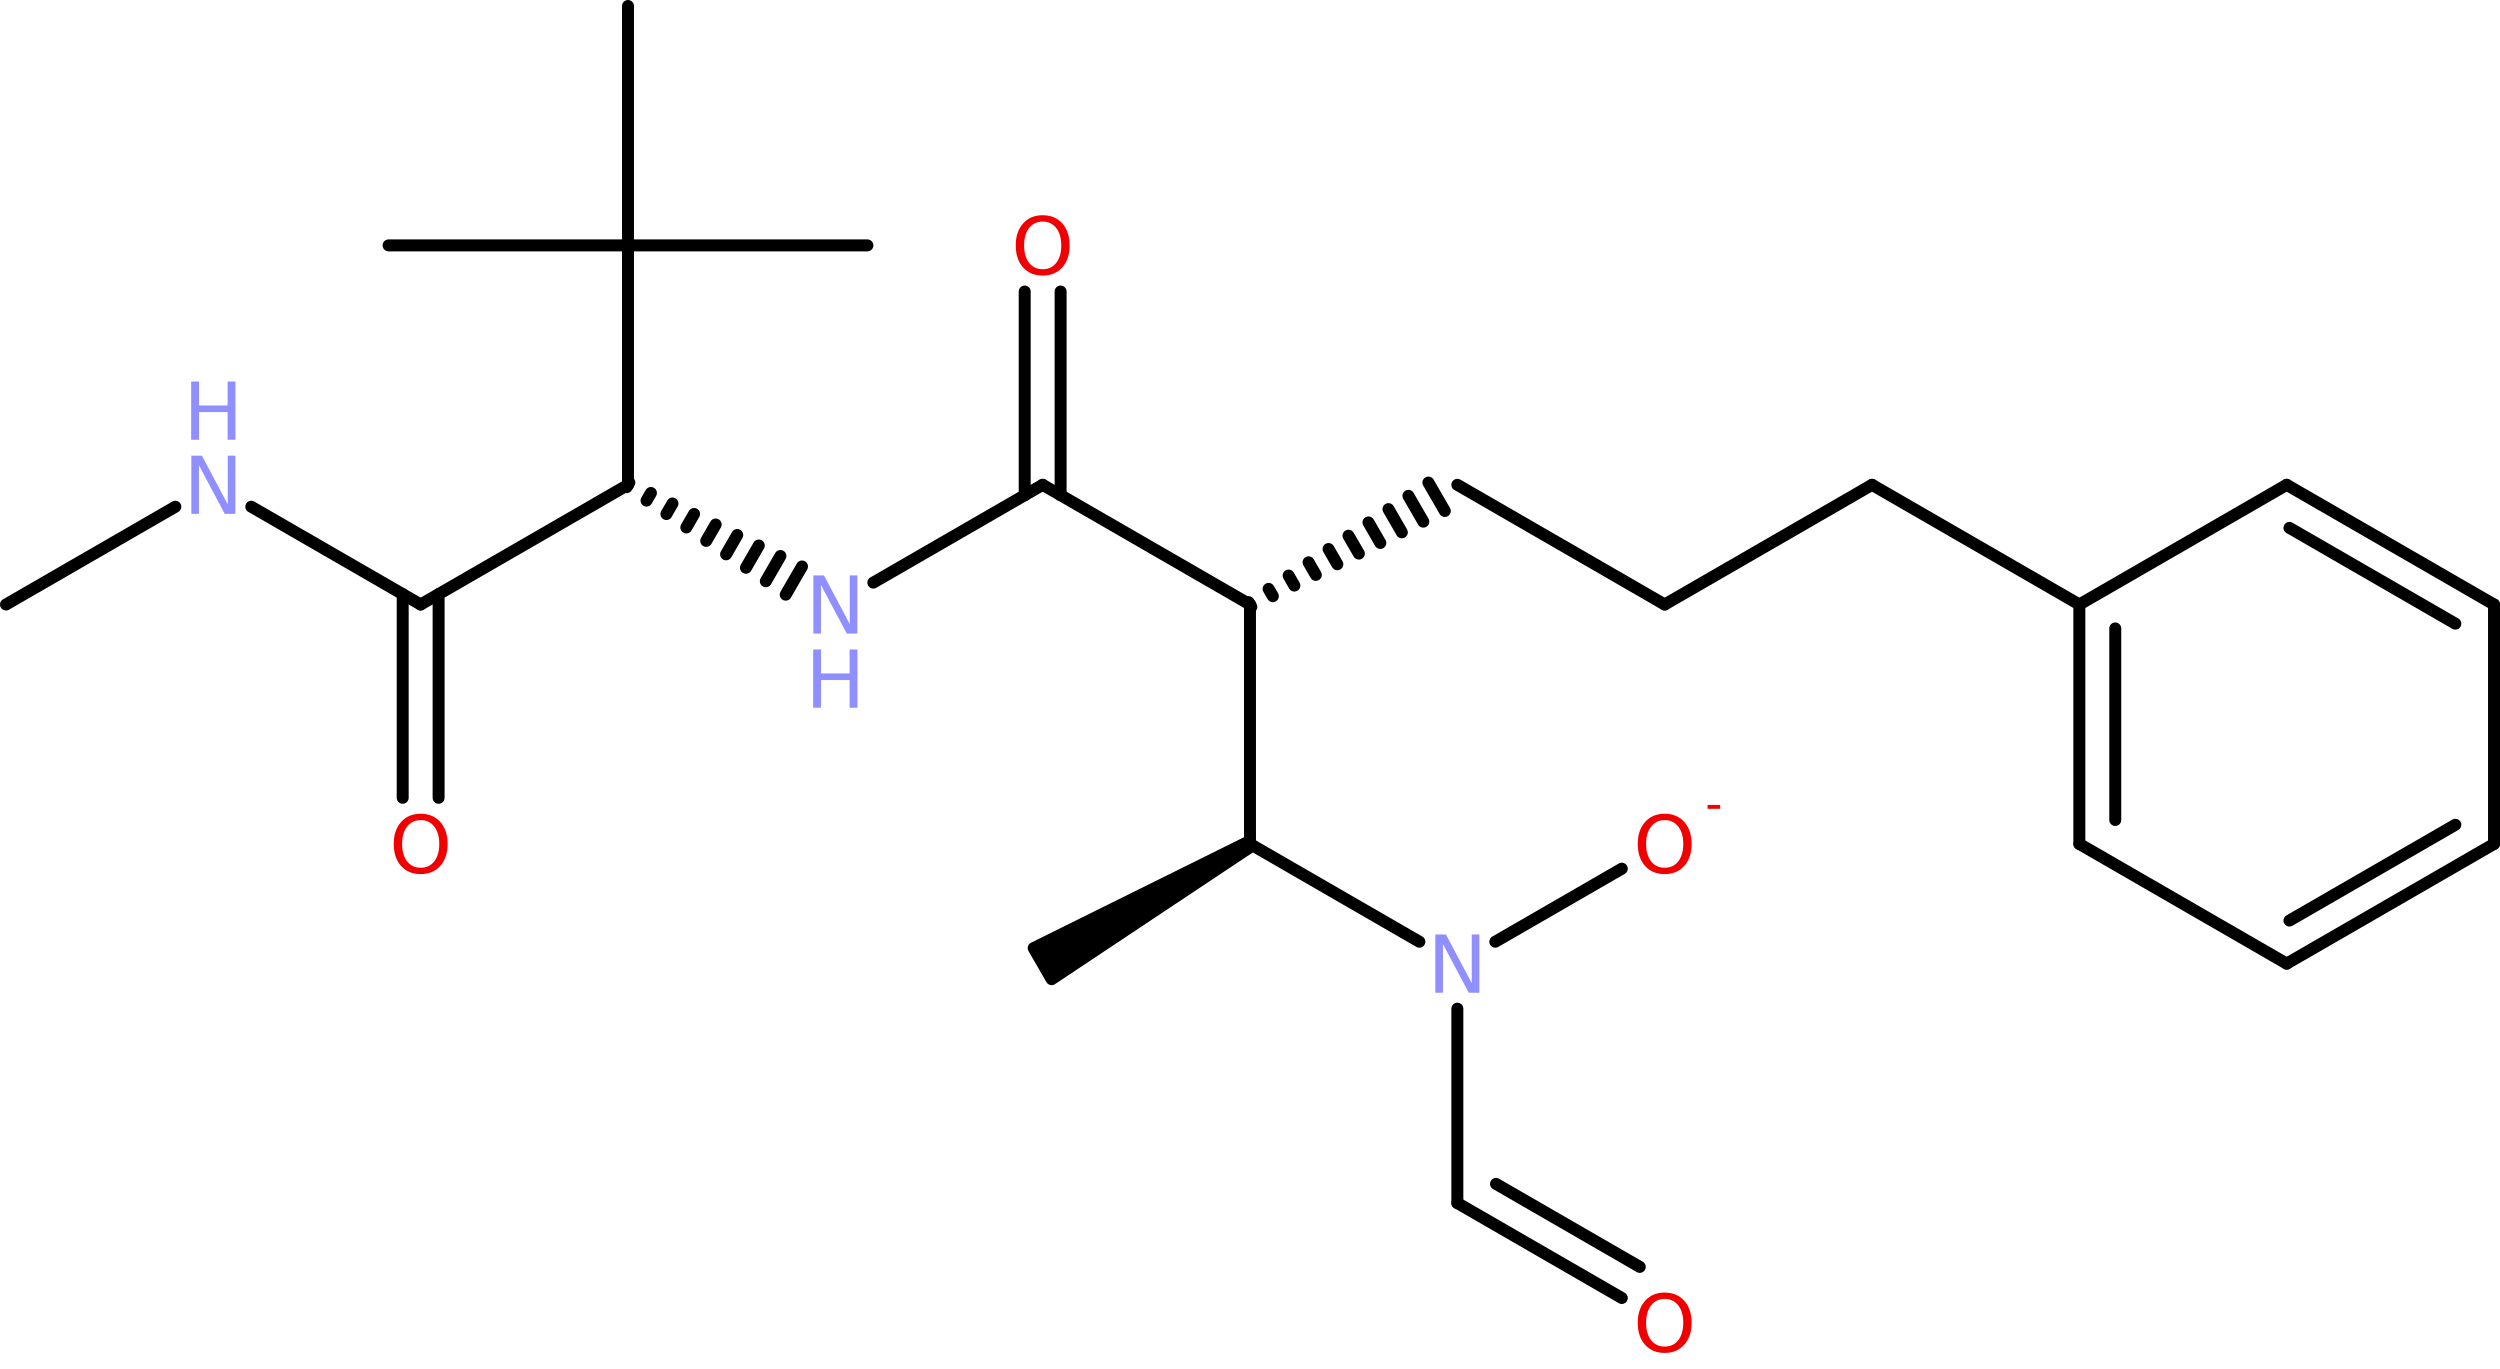
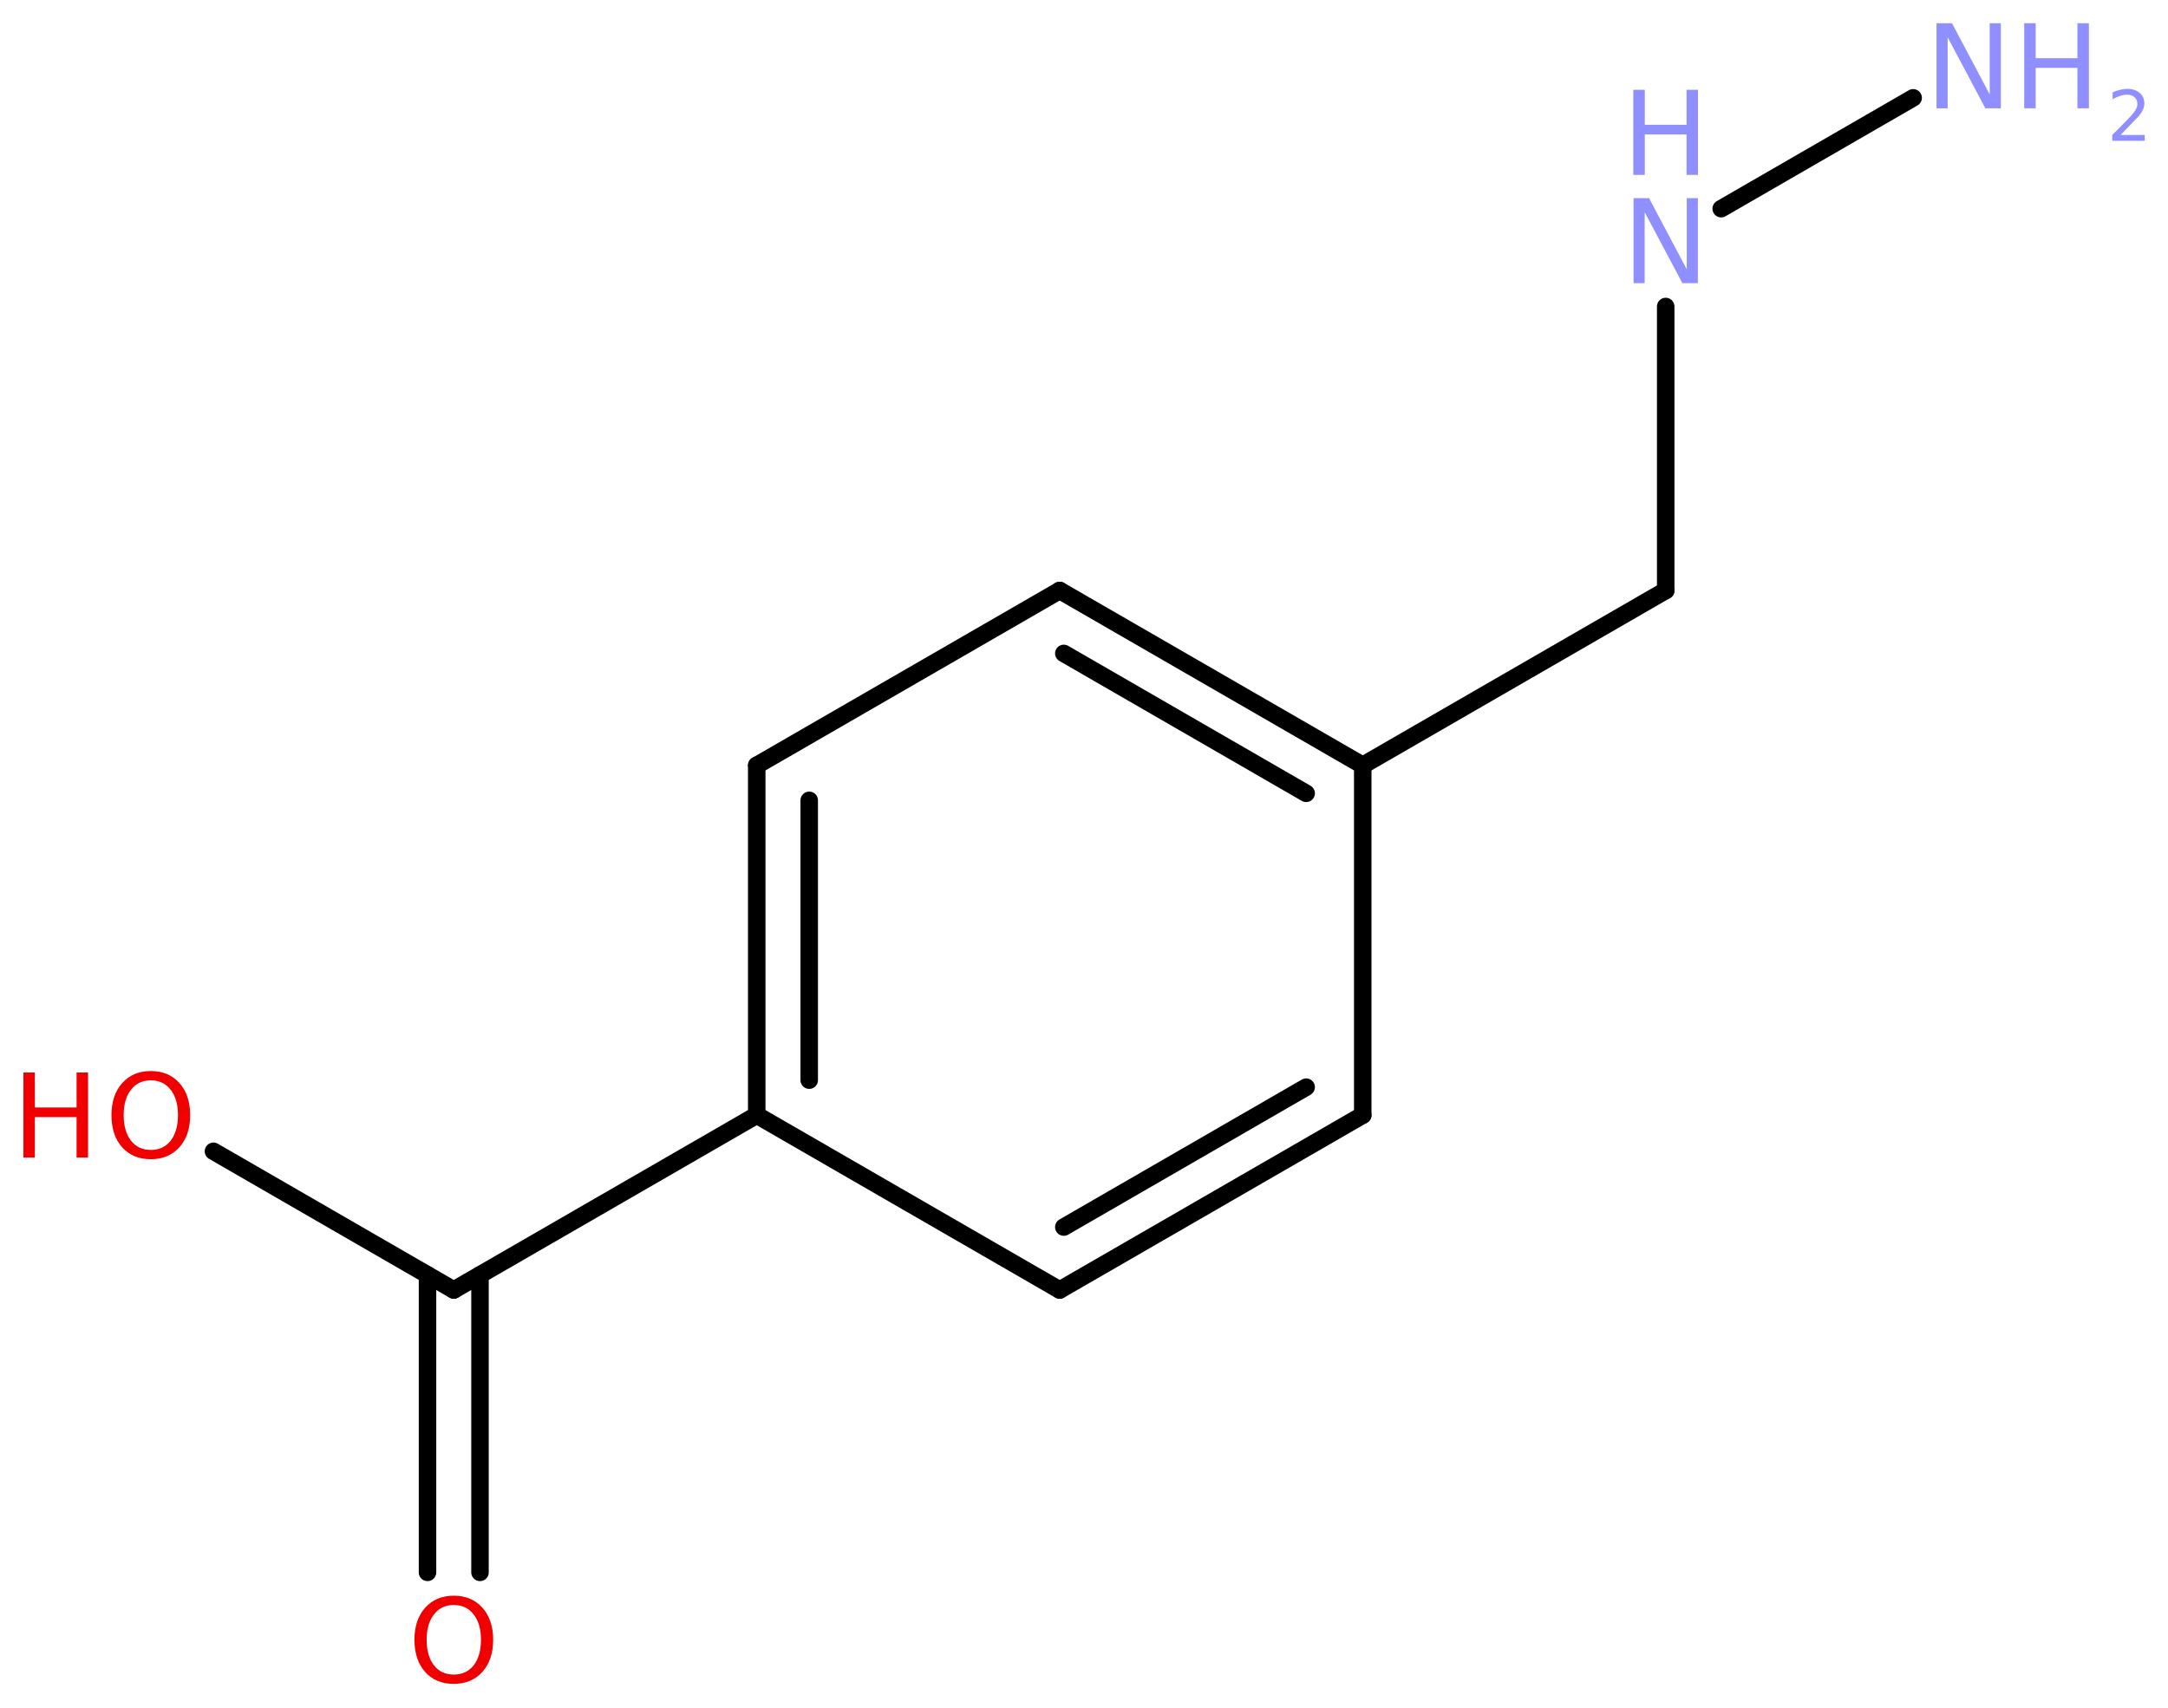
- <svg xmlns="http://www.w3.org/2000/svg" xmlns:xlink="http://www.w3.org/1999/xlink" width="313.269pt" height="171.532pt" viewBox="0 0 313.269 171.532" version="1.1">
+ <svg xmlns="http://www.w3.org/2000/svg" xmlns:xlink="http://www.w3.org/1999/xlink" width="185.908pt" height="146.427pt" viewBox="0 0 185.908 146.427" version="1.1">
  <defs>
    <g>
      <symbol overflow="visible" id="glyph0-0">
        <path style="stroke:none;" d="M 0.5 1.766 L 0.5 -7.047 L 5.5 -7.047 L 5.5 1.766 Z M 1.062 1.219 L 4.938 1.219 L 4.938 -6.484 L 1.062 -6.484 Z M 1.062 1.219 " />
      </symbol>
      <symbol overflow="visible" id="glyph0-1">
-         <path style="stroke:none;" d="M 0.984 -7.297 L 2.312 -7.297 L 5.547 -1.188 L 5.547 -7.297 L 6.5 -7.297 L 6.5 0 L 5.172 0 L 1.938 -6.094 L 1.938 0 L 0.984 0 Z M 0.984 -7.297 " />
+         <path style="stroke:none;" d="M 3.938 -6.625 C 3.219 -6.625 2.648 -6.352 2.234 -5.812 C 1.816 -5.281 1.609 -4.555 1.609 -3.641 C 1.609 -2.723 1.816 -1.992 2.234 -1.453 C 2.648 -0.922 3.219 -0.656 3.938 -0.656 C 4.656 -0.656 5.223 -0.922 5.641 -1.453 C 6.055 -1.992 6.266 -2.723 6.266 -3.641 C 6.266 -4.555 6.055 -5.281 5.641 -5.812 C 5.223 -6.352 4.656 -6.625 3.938 -6.625 Z M 3.938 -7.422 C 4.957 -7.422 5.773 -7.078 6.391 -6.391 C 7.004 -5.703 7.312 -4.785 7.312 -3.641 C 7.312 -2.492 7.004 -1.578 6.391 -0.891 C 5.773 -0.203 4.957 0.141 3.938 0.141 C 2.914 0.141 2.098 -0.195 1.484 -0.875 C 0.867 -1.562 0.562 -2.484 0.562 -3.641 C 0.562 -4.785 0.867 -5.703 1.484 -6.391 C 2.098 -7.078 2.914 -7.422 3.938 -7.422 Z M 3.938 -7.422 " />
      </symbol>
      <symbol overflow="visible" id="glyph0-2">
        <path style="stroke:none;" d="M 0.984 -7.297 L 1.969 -7.297 L 1.969 -4.297 L 5.547 -4.297 L 5.547 -7.297 L 6.531 -7.297 L 6.531 0 L 5.547 0 L 5.547 -3.469 L 1.969 -3.469 L 1.969 0 L 0.984 0 Z M 0.984 -7.297 " />
      </symbol>
      <symbol overflow="visible" id="glyph0-3">
-         <path style="stroke:none;" d="M 3.938 -6.625 C 3.219 -6.625 2.648 -6.352 2.234 -5.812 C 1.816 -5.281 1.609 -4.555 1.609 -3.641 C 1.609 -2.723 1.816 -1.992 2.234 -1.453 C 2.648 -0.922 3.219 -0.656 3.938 -0.656 C 4.656 -0.656 5.223 -0.922 5.641 -1.453 C 6.055 -1.992 6.266 -2.723 6.266 -3.641 C 6.266 -4.555 6.055 -5.281 5.641 -5.812 C 5.223 -6.352 4.656 -6.625 3.938 -6.625 Z M 3.938 -7.422 C 4.957 -7.422 5.773 -7.078 6.391 -6.391 C 7.004 -5.703 7.312 -4.785 7.312 -3.641 C 7.312 -2.492 7.004 -1.578 6.391 -0.891 C 5.773 -0.203 4.957 0.141 3.938 0.141 C 2.914 0.141 2.098 -0.195 1.484 -0.875 C 0.867 -1.562 0.562 -2.484 0.562 -3.641 C 0.562 -4.785 0.867 -5.703 1.484 -6.391 C 2.098 -7.078 2.914 -7.422 3.938 -7.422 Z M 3.938 -7.422 " />
+         <path style="stroke:none;" d="M 0.984 -7.297 L 2.312 -7.297 L 5.547 -1.188 L 5.547 -7.297 L 6.5 -7.297 L 6.5 0 L 5.172 0 L 1.938 -6.094 L 1.938 0 L 0.984 0 Z M 0.984 -7.297 " />
      </symbol>
      <symbol overflow="visible" id="glyph1-0">
        <path style="stroke:none;" d="M 0.297 1.062 L 0.297 -4.234 L 3.297 -4.234 L 3.297 1.062 Z M 0.641 0.734 L 2.969 0.734 L 2.969 -3.891 L 0.641 -3.891 Z M 0.641 0.734 " />
      </symbol>
      <symbol overflow="visible" id="glyph1-1">
-         <path style="stroke:none;" d="M 0.297 -1.891 L 1.875 -1.891 L 1.875 -1.406 L 0.297 -1.406 Z M 0.297 -1.891 " />
+         <path style="stroke:none;" d="M 1.156 -0.5 L 3.219 -0.5 L 3.219 0 L 0.438 0 L 0.438 -0.5 C 0.664 -0.727 0.973 -1.035 1.359 -1.422 C 1.742 -1.816 1.988 -2.07 2.094 -2.188 C 2.281 -2.406 2.41 -2.586 2.484 -2.734 C 2.555 -2.879 2.594 -3.023 2.594 -3.172 C 2.594 -3.398 2.508 -3.586 2.344 -3.734 C 2.188 -3.879 1.977 -3.953 1.719 -3.953 C 1.531 -3.953 1.332 -3.922 1.125 -3.859 C 0.926 -3.797 0.707 -3.695 0.469 -3.562 L 0.469 -4.156 C 0.707 -4.258 0.93 -4.332 1.141 -4.375 C 1.348 -4.426 1.535 -4.453 1.703 -4.453 C 2.16 -4.453 2.52 -4.336 2.781 -4.109 C 3.051 -3.891 3.188 -3.586 3.188 -3.203 C 3.188 -3.023 3.148 -2.852 3.078 -2.688 C 3.016 -2.531 2.895 -2.344 2.719 -2.125 C 2.676 -2.07 2.52 -1.91 2.25 -1.641 C 1.988 -1.367 1.625 -0.988 1.156 -0.5 Z M 1.156 -0.5 " />
      </symbol>
    </g>
  </defs>
-   <g id="surface137">
-     <g style="fill:rgb(56.078%,56.078%,100%);fill-opacity:1;">
-       <use xlink:href="#glyph0-1" x="22.992" y="64.395" />
+   <g id="surface187">
+     <g style="fill:rgb(94.118%,0%,0%);fill-opacity:1;">
+       <use xlink:href="#glyph0-1" x="34.977" y="144.285" />
+     </g>
+     <g style="fill:rgb(94.118%,0%,0%);fill-opacity:1;">
+       <use xlink:href="#glyph0-1" x="8.996" y="99.285" />
+     </g>
+     <g style="fill:rgb(94.118%,0%,0%);fill-opacity:1;">
+       <use xlink:href="#glyph0-2" x="1.02" y="99.285" />
    </g>
    <g style="fill:rgb(56.078%,56.078%,100%);fill-opacity:1;">
-       <use xlink:href="#glyph0-2" x="22.973" y="55.105" />
-     </g>
-     <g style="fill:rgb(94.118%,0%,0%);fill-opacity:1;">
-       <use xlink:href="#glyph0-3" x="48.777" y="109.391" />
+       <use xlink:href="#glyph0-3" x="139.094" y="24.289" />
    </g>
    <g style="fill:rgb(56.078%,56.078%,100%);fill-opacity:1;">
-       <use xlink:href="#glyph0-1" x="100.934" y="79.395" />
+       <use xlink:href="#glyph0-2" x="139.074" y="15" />
    </g>
    <g style="fill:rgb(56.078%,56.078%,100%);fill-opacity:1;">
-       <use xlink:href="#glyph0-2" x="100.914" y="88.684" />
-     </g>
-     <g style="fill:rgb(94.118%,0%,0%);fill-opacity:1;">
-       <use xlink:href="#glyph0-3" x="126.719" y="34.391" />
+       <use xlink:href="#glyph0-3" x="165.074" y="9.289" />
    </g>
    <g style="fill:rgb(56.078%,56.078%,100%);fill-opacity:1;">
-       <use xlink:href="#glyph0-1" x="178.875" y="124.395" />
+       <use xlink:href="#glyph0-2" x="172.594" y="9.289" />
    </g>
-     <g style="fill:rgb(94.118%,0%,0%);fill-opacity:1;">
-       <use xlink:href="#glyph0-3" x="204.66" y="109.391" />
+     <g style="fill:rgb(56.078%,56.078%,100%);fill-opacity:1;">
+       <use xlink:href="#glyph1-1" x="180.691" y="12.074" />
    </g>
-     <g style="fill:rgb(94.118%,0%,0%);fill-opacity:1;">
-       <use xlink:href="#glyph1-1" x="213.676" y="102.754" />
-     </g>
-     <g style="fill:rgb(94.118%,0%,0%);fill-opacity:1;">
-       <use xlink:href="#glyph0-3" x="204.66" y="169.391" />
-     </g>
-     <path style="fill:none;stroke-width:1.5;stroke-linecap:round;stroke-linejoin:round;stroke:rgb(0%,0%,0%);stroke-opacity:1;stroke-miterlimit:10;" d="M -155.885 -90 L -134.662 -102.254 " transform="matrix(1,0,0,1,156.6346,165.75)" />
-     <path style="fill:none;stroke-width:1.5;stroke-linecap:round;stroke-linejoin:round;stroke:rgb(0%,0%,0%);stroke-opacity:1;stroke-miterlimit:10;" d="M -125.146 -102.254 L -103.924 -90 " transform="matrix(1,0,0,1,156.6346,165.75)" />
-     <path style="fill:none;stroke-width:1.5;stroke-linecap:round;stroke-linejoin:round;stroke:rgb(0%,0%,0%);stroke-opacity:1;stroke-miterlimit:10;" d="M -106.174 -91.301 L -106.174 -65.781 " transform="matrix(1,0,0,1,156.6346,165.75)" />
-     <path style="fill:none;stroke-width:1.5;stroke-linecap:round;stroke-linejoin:round;stroke:rgb(0%,0%,0%);stroke-opacity:1;stroke-miterlimit:10;" d="M -101.674 -91.301 L -101.674 -65.781 " transform="matrix(1,0,0,1,156.6346,165.75)" />
-     <path style="fill:none;stroke-width:1.5;stroke-linecap:round;stroke-linejoin:round;stroke:rgb(0%,0%,0%);stroke-opacity:1;stroke-miterlimit:10;" d="M -103.924 -90 L -77.943 -105 " transform="matrix(1,0,0,1,156.6346,165.75)" />
-     <path style="fill:none;stroke-width:1.5;stroke-linecap:round;stroke-linejoin:round;stroke:rgb(0%,0%,0%);stroke-opacity:1;stroke-miterlimit:10;" d="M -77.943 -105 L -77.943 -135 " transform="matrix(1,0,0,1,156.6346,165.75)" />
-     <path style="fill:none;stroke-width:1.5;stroke-linecap:round;stroke-linejoin:round;stroke:rgb(0%,0%,0%);stroke-opacity:1;stroke-miterlimit:10;" d="M -77.943 -135 L -107.943 -135 " transform="matrix(1,0,0,1,156.6346,165.75)" />
-     <path style="fill:none;stroke-width:1.5;stroke-linecap:round;stroke-linejoin:round;stroke:rgb(0%,0%,0%);stroke-opacity:1;stroke-miterlimit:10;" d="M -77.943 -135 L -77.943 -165 " transform="matrix(1,0,0,1,156.6346,165.75)" />
-     <path style="fill:none;stroke-width:1.5;stroke-linecap:round;stroke-linejoin:round;stroke:rgb(0%,0%,0%);stroke-opacity:1;stroke-miterlimit:10;" d="M -77.943 -135 L -47.943 -135 " transform="matrix(1,0,0,1,156.6346,165.75)" />
-     <path style="fill:none;stroke-width:1.5;stroke-linecap:round;stroke-linejoin:round;stroke:rgb(0%,0%,0%);stroke-opacity:1;stroke-miterlimit:10;" d="M -78.111 -104.707 L -77.775 -105.293 M -75.619 -103.023 L -75.068 -103.977 M -73.127 -101.34 L -72.365 -102.66 M -70.635 -99.656 L -69.662 -101.344 M -68.142 -97.973 L -66.955 -100.027 M -65.65 -96.289 L -64.252 -98.711 M -63.162 -94.605 L -61.549 -97.395 M -60.67 -92.918 L -58.842 -96.082 M -58.178 -91.234 L -56.138 -94.766 " transform="matrix(1,0,0,1,156.6346,165.75)" />
-     <path style="fill:none;stroke-width:1.5;stroke-linecap:round;stroke-linejoin:round;stroke:rgb(0%,0%,0%);stroke-opacity:1;stroke-miterlimit:10;" d="M -47.201 -92.746 L -25.982 -105 " transform="matrix(1,0,0,1,156.6346,165.75)" />
-     <path style="fill:none;stroke-width:1.5;stroke-linecap:round;stroke-linejoin:round;stroke:rgb(0%,0%,0%);stroke-opacity:1;stroke-miterlimit:10;" d="M -23.732 -103.699 L -23.732 -129.219 " transform="matrix(1,0,0,1,156.6346,165.75)" />
-     <path style="fill:none;stroke-width:1.5;stroke-linecap:round;stroke-linejoin:round;stroke:rgb(0%,0%,0%);stroke-opacity:1;stroke-miterlimit:10;" d="M -28.232 -103.699 L -28.232 -129.219 " transform="matrix(1,0,0,1,156.6346,165.75)" />
-     <path style="fill:none;stroke-width:1.5;stroke-linecap:round;stroke-linejoin:round;stroke:rgb(0%,0%,0%);stroke-opacity:1;stroke-miterlimit:10;" d="M -25.982 -105 L -0.002 -90 " transform="matrix(1,0,0,1,156.6346,165.75)" />
-     <path style="fill:none;stroke-width:1.5;stroke-linecap:round;stroke-linejoin:round;stroke:rgb(0%,0%,0%);stroke-opacity:1;stroke-miterlimit:10;" d="M -0.002 -90 L -0.002 -60 " transform="matrix(1,0,0,1,156.6346,165.75)" />
-     <path style="fill-rule:nonzero;fill:rgb(0%,0%,0%);fill-opacity:1;stroke-width:1.5;stroke-linecap:round;stroke-linejoin:round;stroke:rgb(0%,0%,0%);stroke-opacity:1;stroke-miterlimit:10;" d="M -0.002 -60 L -0.002 -60.375 L -27.107 -46.949 L -24.857 -43.051 L 0.326 -59.812 Z M -0.002 -60 " transform="matrix(1,0,0,1,156.6346,165.75)" />
-     <path style="fill:none;stroke-width:1.5;stroke-linecap:round;stroke-linejoin:round;stroke:rgb(0%,0%,0%);stroke-opacity:1;stroke-miterlimit:10;" d="M -0.002 -60 L 21.221 -47.746 " transform="matrix(1,0,0,1,156.6346,165.75)" />
-     <path style="fill:none;stroke-width:1.5;stroke-linecap:round;stroke-linejoin:round;stroke:rgb(0%,0%,0%);stroke-opacity:1;stroke-miterlimit:10;" d="M 30.74 -47.746 L 46.588 -56.898 " transform="matrix(1,0,0,1,156.6346,165.75)" />
-     <path style="fill:none;stroke-width:1.5;stroke-linecap:round;stroke-linejoin:round;stroke:rgb(0%,0%,0%);stroke-opacity:1;stroke-miterlimit:10;" d="M 25.983 -39.355 L 25.983 -15 " transform="matrix(1,0,0,1,156.6346,165.75)" />
-     <path style="fill:none;stroke-width:1.5;stroke-linecap:round;stroke-linejoin:round;stroke:rgb(0%,0%,0%);stroke-opacity:1;stroke-miterlimit:10;" d="M 25.983 -15 L 46.588 -3.102 " transform="matrix(1,0,0,1,156.6346,165.75)" />
-     <path style="fill:none;stroke-width:1.5;stroke-linecap:round;stroke-linejoin:round;stroke:rgb(0%,0%,0%);stroke-opacity:1;stroke-miterlimit:10;" d="M 30.83 -17.398 L 48.838 -7 " transform="matrix(1,0,0,1,156.6346,165.75)" />
-     <path style="fill:none;stroke-width:1.5;stroke-linecap:round;stroke-linejoin:round;stroke:rgb(0%,0%,0%);stroke-opacity:1;stroke-miterlimit:10;" d="M 0.17 -89.707 L -0.17 -90.293 M 2.862 -91.043 L 2.334 -91.957 M 5.557 -92.375 L 4.838 -93.625 M 8.248 -93.711 L 7.338 -95.289 M 10.944 -95.047 L 9.842 -96.953 M 13.639 -96.379 L 12.342 -98.621 M 16.33 -97.715 L 14.846 -100.285 M 19.026 -99.047 L 17.35 -101.953 M 21.717 -100.383 L 19.85 -103.617 M 24.412 -101.719 L 22.354 -105.281 " transform="matrix(1,0,0,1,156.6346,165.75)" />
-     <path style="fill:none;stroke-width:1.5;stroke-linecap:round;stroke-linejoin:round;stroke:rgb(0%,0%,0%);stroke-opacity:1;stroke-miterlimit:10;" d="M 25.983 -105 L 51.963 -90 " transform="matrix(1,0,0,1,156.6346,165.75)" />
-     <path style="fill:none;stroke-width:1.5;stroke-linecap:round;stroke-linejoin:round;stroke:rgb(0%,0%,0%);stroke-opacity:1;stroke-miterlimit:10;" d="M 51.963 -90 L 77.944 -105 " transform="matrix(1,0,0,1,156.6346,165.75)" />
-     <path style="fill:none;stroke-width:1.5;stroke-linecap:round;stroke-linejoin:round;stroke:rgb(0%,0%,0%);stroke-opacity:1;stroke-miterlimit:10;" d="M 77.944 -105 L 103.924 -90 " transform="matrix(1,0,0,1,156.6346,165.75)" />
-     <path style="fill:none;stroke-width:1.5;stroke-linecap:round;stroke-linejoin:round;stroke:rgb(0%,0%,0%);stroke-opacity:1;stroke-miterlimit:10;" d="M 103.924 -90 L 103.924 -60 " transform="matrix(1,0,0,1,156.6346,165.75)" />
-     <path style="fill:none;stroke-width:1.5;stroke-linecap:round;stroke-linejoin:round;stroke:rgb(0%,0%,0%);stroke-opacity:1;stroke-miterlimit:10;" d="M 108.424 -87 L 108.424 -63 " transform="matrix(1,0,0,1,156.6346,165.75)" />
-     <path style="fill:none;stroke-width:1.5;stroke-linecap:round;stroke-linejoin:round;stroke:rgb(0%,0%,0%);stroke-opacity:1;stroke-miterlimit:10;" d="M 103.924 -60 L 129.904 -45 " transform="matrix(1,0,0,1,156.6346,165.75)" />
-     <path style="fill:none;stroke-width:1.5;stroke-linecap:round;stroke-linejoin:round;stroke:rgb(0%,0%,0%);stroke-opacity:1;stroke-miterlimit:10;" d="M 129.904 -45 L 155.885 -60 " transform="matrix(1,0,0,1,156.6346,165.75)" />
-     <path style="fill:none;stroke-width:1.5;stroke-linecap:round;stroke-linejoin:round;stroke:rgb(0%,0%,0%);stroke-opacity:1;stroke-miterlimit:10;" d="M 130.252 -50.398 L 151.037 -62.398 " transform="matrix(1,0,0,1,156.6346,165.75)" />
-     <path style="fill:none;stroke-width:1.5;stroke-linecap:round;stroke-linejoin:round;stroke:rgb(0%,0%,0%);stroke-opacity:1;stroke-miterlimit:10;" d="M 155.885 -60 L 155.885 -90 " transform="matrix(1,0,0,1,156.6346,165.75)" />
-     <path style="fill:none;stroke-width:1.5;stroke-linecap:round;stroke-linejoin:round;stroke:rgb(0%,0%,0%);stroke-opacity:1;stroke-miterlimit:10;" d="M 103.924 -90 L 129.904 -105 " transform="matrix(1,0,0,1,156.6346,165.75)" />
-     <path style="fill:none;stroke-width:1.5;stroke-linecap:round;stroke-linejoin:round;stroke:rgb(0%,0%,0%);stroke-opacity:1;stroke-miterlimit:10;" d="M 155.885 -90 L 129.904 -105 " transform="matrix(1,0,0,1,156.6346,165.75)" />
-     <path style="fill:none;stroke-width:1.5;stroke-linecap:round;stroke-linejoin:round;stroke:rgb(0%,0%,0%);stroke-opacity:1;stroke-miterlimit:10;" d="M 151.037 -87.602 L 130.252 -99.602 " transform="matrix(1,0,0,1,156.6346,165.75)" />
+     <path style="fill:none;stroke-width:1.5;stroke-linecap:round;stroke-linejoin:round;stroke:rgb(0%,0%,0%);stroke-opacity:1;stroke-miterlimit:10;" d="M -25.982 -75 L -25.982 -45 " transform="matrix(1,0,0,1,90.87295,140.645)" />
+     <path style="fill:none;stroke-width:1.5;stroke-linecap:round;stroke-linejoin:round;stroke:rgb(0%,0%,0%);stroke-opacity:1;stroke-miterlimit:10;" d="M -21.482 -72 L -21.482 -48 " transform="matrix(1,0,0,1,90.87295,140.645)" />
+     <path style="fill:none;stroke-width:1.5;stroke-linecap:round;stroke-linejoin:round;stroke:rgb(0%,0%,0%);stroke-opacity:1;stroke-miterlimit:10;" d="M -25.982 -45 L -51.963 -30 " transform="matrix(1,0,0,1,90.87295,140.645)" />
+     <path style="fill:none;stroke-width:1.5;stroke-linecap:round;stroke-linejoin:round;stroke:rgb(0%,0%,0%);stroke-opacity:1;stroke-miterlimit:10;" d="M -54.213 -31.297 L -54.213 -5.782 " transform="matrix(1,0,0,1,90.87295,140.645)" />
+     <path style="fill:none;stroke-width:1.5;stroke-linecap:round;stroke-linejoin:round;stroke:rgb(0%,0%,0%);stroke-opacity:1;stroke-miterlimit:10;" d="M -49.713 -31.297 L -49.713 -5.782 " transform="matrix(1,0,0,1,90.87295,140.645)" />
+     <path style="fill:none;stroke-width:1.5;stroke-linecap:round;stroke-linejoin:round;stroke:rgb(0%,0%,0%);stroke-opacity:1;stroke-miterlimit:10;" d="M -51.963 -30 L -72.568 -41.899 " transform="matrix(1,0,0,1,90.87295,140.645)" />
+     <path style="fill:none;stroke-width:1.5;stroke-linecap:round;stroke-linejoin:round;stroke:rgb(0%,0%,0%);stroke-opacity:1;stroke-miterlimit:10;" d="M -25.982 -45 L -0.002 -30 " transform="matrix(1,0,0,1,90.87295,140.645)" />
+     <path style="fill:none;stroke-width:1.5;stroke-linecap:round;stroke-linejoin:round;stroke:rgb(0%,0%,0%);stroke-opacity:1;stroke-miterlimit:10;" d="M -0.002 -30 L 25.983 -45 " transform="matrix(1,0,0,1,90.87295,140.645)" />
+     <path style="fill:none;stroke-width:1.5;stroke-linecap:round;stroke-linejoin:round;stroke:rgb(0%,0%,0%);stroke-opacity:1;stroke-miterlimit:10;" d="M 0.35 -35.399 L 21.131 -47.399 " transform="matrix(1,0,0,1,90.87295,140.645)" />
+     <path style="fill:none;stroke-width:1.5;stroke-linecap:round;stroke-linejoin:round;stroke:rgb(0%,0%,0%);stroke-opacity:1;stroke-miterlimit:10;" d="M 25.983 -45 L 25.983 -75 " transform="matrix(1,0,0,1,90.87295,140.645)" />
+     <path style="fill:none;stroke-width:1.5;stroke-linecap:round;stroke-linejoin:round;stroke:rgb(0%,0%,0%);stroke-opacity:1;stroke-miterlimit:10;" d="M 25.983 -75 L 51.963 -90 " transform="matrix(1,0,0,1,90.87295,140.645)" />
+     <path style="fill:none;stroke-width:1.5;stroke-linecap:round;stroke-linejoin:round;stroke:rgb(0%,0%,0%);stroke-opacity:1;stroke-miterlimit:10;" d="M 51.963 -90 L 51.963 -114.356 " transform="matrix(1,0,0,1,90.87295,140.645)" />
+     <path style="fill:none;stroke-width:1.5;stroke-linecap:round;stroke-linejoin:round;stroke:rgb(0%,0%,0%);stroke-opacity:1;stroke-miterlimit:10;" d="M 56.721 -122.747 L 73.182 -132.254 " transform="matrix(1,0,0,1,90.87295,140.645)" />
+     <path style="fill:none;stroke-width:1.5;stroke-linecap:round;stroke-linejoin:round;stroke:rgb(0%,0%,0%);stroke-opacity:1;stroke-miterlimit:10;" d="M -25.982 -75 L -0.002 -90 " transform="matrix(1,0,0,1,90.87295,140.645)" />
+     <path style="fill:none;stroke-width:1.5;stroke-linecap:round;stroke-linejoin:round;stroke:rgb(0%,0%,0%);stroke-opacity:1;stroke-miterlimit:10;" d="M 25.983 -75 L -0.002 -90 " transform="matrix(1,0,0,1,90.87295,140.645)" />
+     <path style="fill:none;stroke-width:1.5;stroke-linecap:round;stroke-linejoin:round;stroke:rgb(0%,0%,0%);stroke-opacity:1;stroke-miterlimit:10;" d="M 21.131 -72.602 L 0.35 -84.602 " transform="matrix(1,0,0,1,90.87295,140.645)" />
  </g>
</svg>
